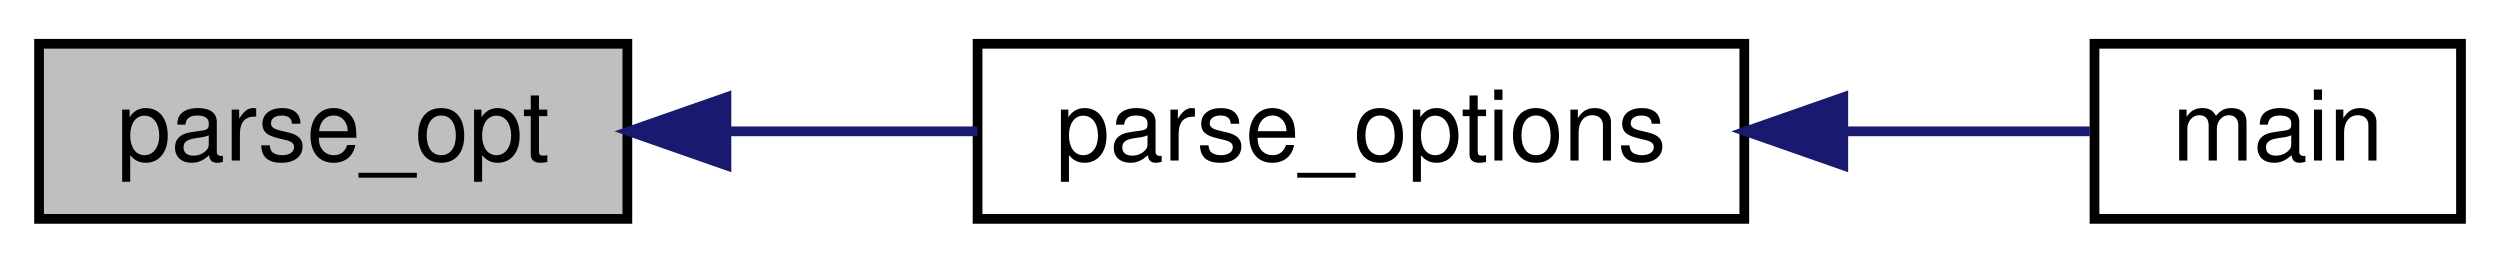
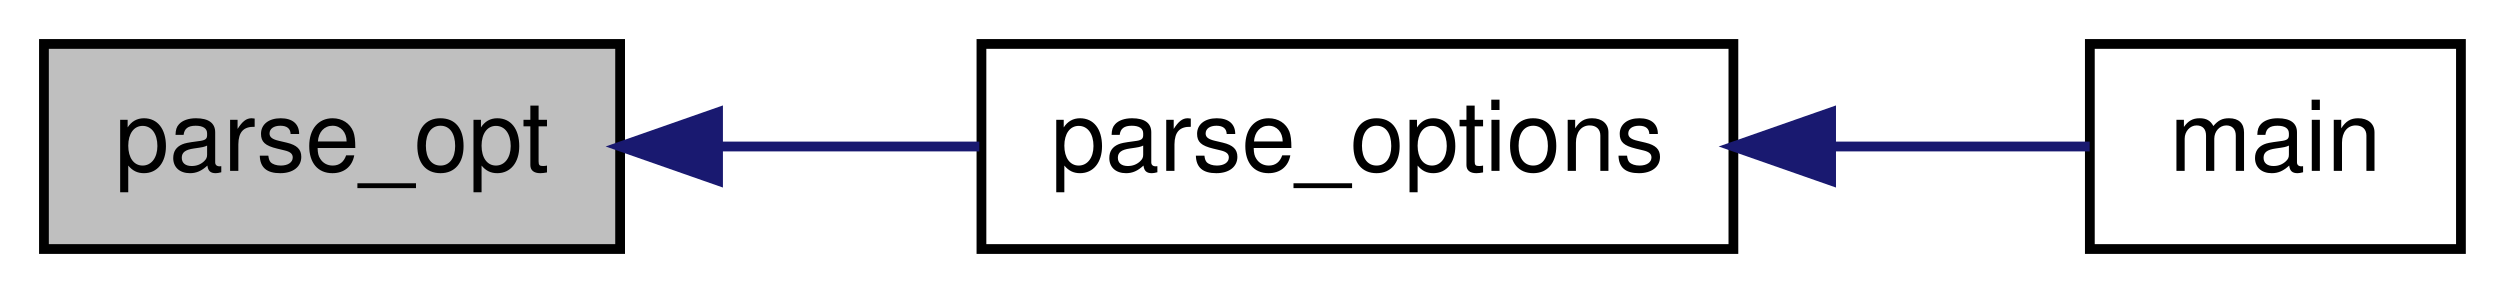
- <svg xmlns="http://www.w3.org/2000/svg" xmlns:xlink="http://www.w3.org/1999/xlink" width="257pt" height="27pt" viewBox="0.00 0.00 256.97 27.00">
-   <g id="graph0" class="graph" transform="scale(1 1) rotate(0) translate(4 23)">
+ <svg xmlns="http://www.w3.org/2000/svg" xmlns:xlink="http://www.w3.org/1999/xlink" width="256pt" height="30pt" viewBox="0.00 0.00 256.00 30.00">
+   <g id="graph1" class="graph" transform="scale(1 1) rotate(0) translate(4 26)">
    <g id="node1" class="node">
-       <polygon fill="#bfbfbf" stroke="black" points="0,-0.5 0,-18.5 60.477,-18.5 60.477,-0.5 0,-0.5" />
-       <text text-anchor="middle" x="30.239" y="-6.5" font-family="Helvetica,sans-Serif" font-size="10.00">parse_opt</text>
-     </g>
-     <g id="node2" class="node">
-       <g id="a_node2">
-         <a xlink:href="ventd_8c.html#ab065705c6d0b4619995c2f1a318d31ba" target="_top" xlink:title="parse_options">
-           <polygon fill="none" stroke="black" points="96.478,-0.5 96.478,-18.5 175.3,-18.5 175.3,-0.5 96.478,-0.5" />
-           <text text-anchor="middle" x="135.889" y="-6.5" font-family="Helvetica,sans-Serif" font-size="10.00">parse_options</text>
-         </a>
-       </g>
-     </g>
-     <g id="edge1" class="edge">
-       <path fill="none" stroke="midnightblue" d="M70.68,-9.5C79.135,-9.5 88.057,-9.5 96.473,-9.5" />
-       <polygon fill="midnightblue" stroke="midnightblue" points="70.663,-6 60.663,-9.5 70.663,-13 70.663,-6" />
+       <polygon fill="#bfbfbf" stroke="black" points="0.5,-0.5 0.5,-21.5 59.5,-21.5 59.5,-0.5 0.5,-0.5" />
+       <text text-anchor="middle" x="30" y="-8.5" font-family="Helvetica,sans-Serif" font-size="10.00">parse_opt</text>
    </g>
    <g id="node3" class="node">
-       <g id="a_node3">
-         <a xlink:href="ventd_8c.html#a3c04138a5bfe5d72780bb7e82a18e627" target="_top" xlink:title="main">
-           <polygon fill="none" stroke="black" points="211.3,-0.5 211.3,-18.5 248.975,-18.5 248.975,-0.5 211.3,-0.5" />
-           <text text-anchor="middle" x="230.137" y="-6.5" font-family="Helvetica,sans-Serif" font-size="10.00">main</text>
-         </a>
-       </g>
+       <a xlink:href="ventd_8c.html#ab065705c6d0b4619995c2f1a318d31ba" target="_top" xlink:title="Set up arg_p option parsing.">
+         <polygon fill="none" stroke="black" points="96.5,-0.5 96.5,-21.5 173.5,-21.5 173.5,-0.5 96.5,-0.5" />
+         <text text-anchor="middle" x="135" y="-8.5" font-family="Helvetica,sans-Serif" font-size="10.00">parse_options</text>
+       </a>
    </g>
    <g id="edge2" class="edge">
-       <path fill="none" stroke="midnightblue" d="M185.61,-9.5C194.601,-9.5 203.461,-9.5 210.815,-9.5" />
-       <polygon fill="midnightblue" stroke="midnightblue" points="185.476,-6 175.476,-9.5 185.476,-13 185.476,-6" />
+       <path fill="none" stroke="midnightblue" d="M69.799,-11C78.477,-11 87.647,-11 96.282,-11" />
+       <polygon fill="midnightblue" stroke="midnightblue" points="69.528,-7.5 59.528,-11 69.528,-14.5 69.528,-7.5" />
+     </g>
+     <g id="node5" class="node">
+       <a xlink:href="ventd_8c.html#a3c04138a5bfe5d72780bb7e82a18e627" target="_top" xlink:title="main">
+         <polygon fill="none" stroke="black" points="210,-0.5 210,-21.5 248,-21.5 248,-0.5 210,-0.5" />
+         <text text-anchor="middle" x="229" y="-8.5" font-family="Helvetica,sans-Serif" font-size="10.00">main</text>
+       </a>
+     </g>
+     <g id="edge4" class="edge">
+       <path fill="none" stroke="midnightblue" d="M183.632,-11C192.998,-11 202.278,-11 209.981,-11" />
+       <polygon fill="midnightblue" stroke="midnightblue" points="183.505,-7.5 173.505,-11 183.505,-14.5 183.505,-7.5" />
    </g>
  </g>
</svg>
